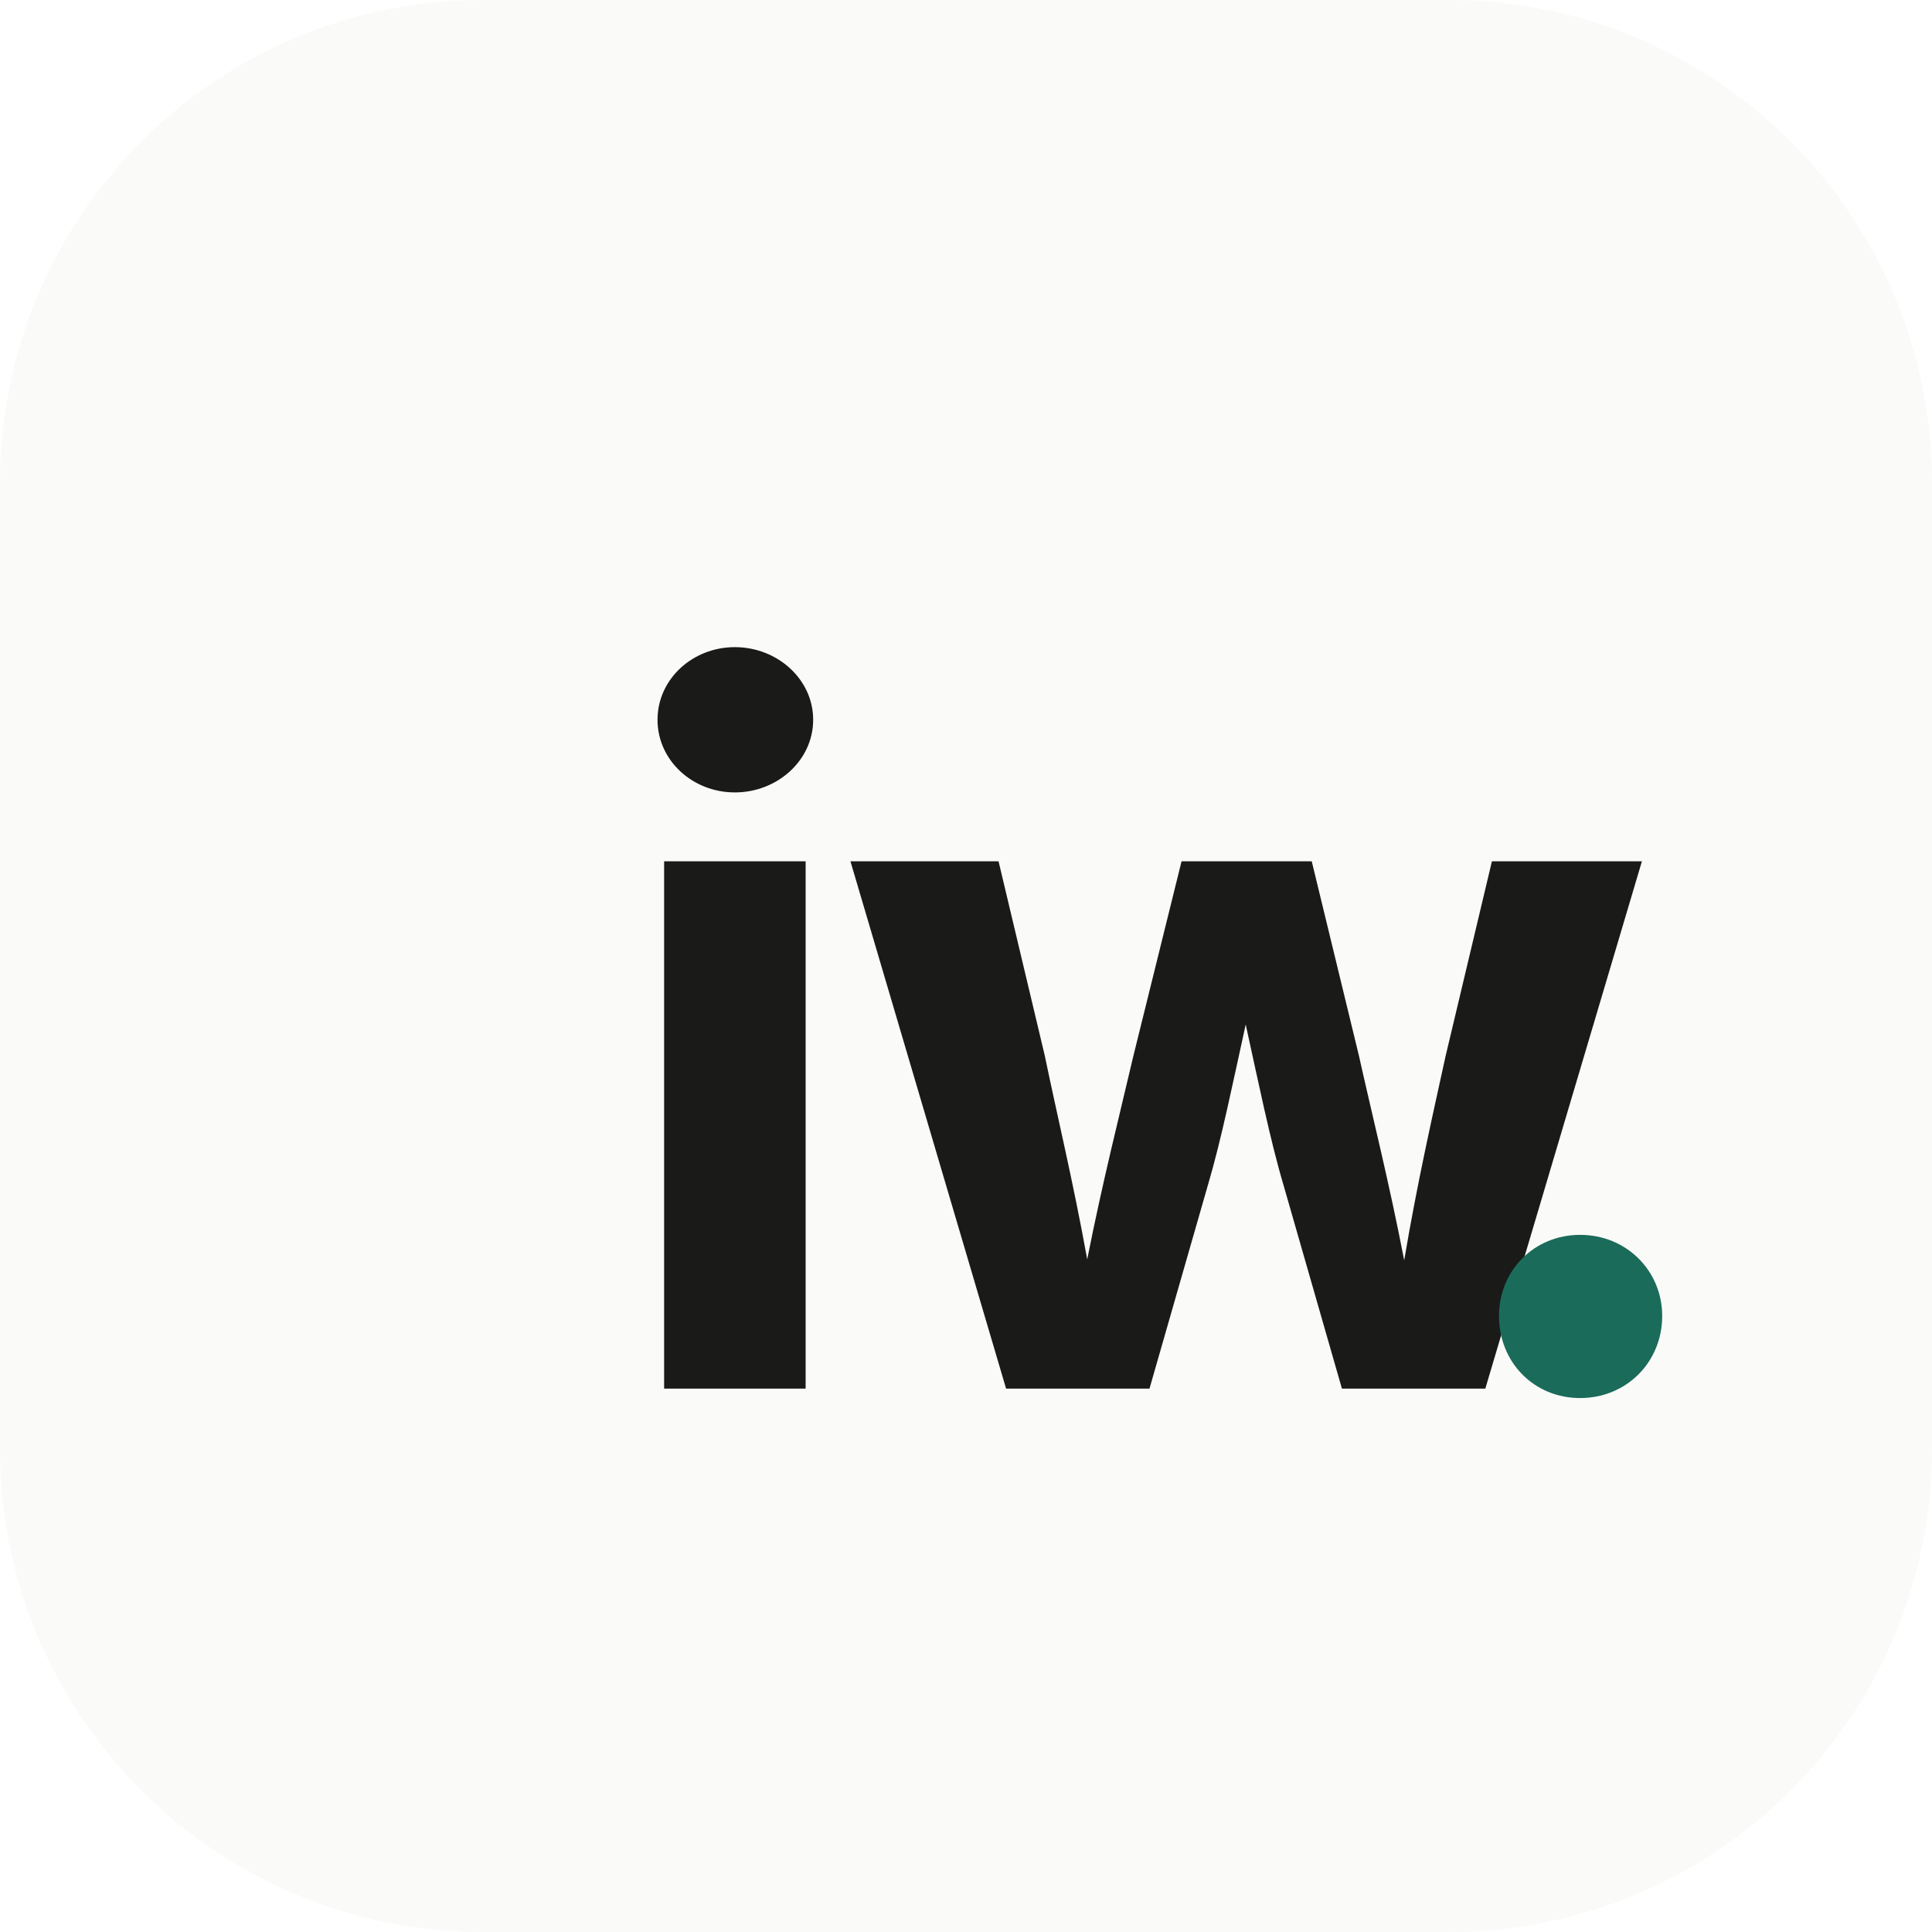
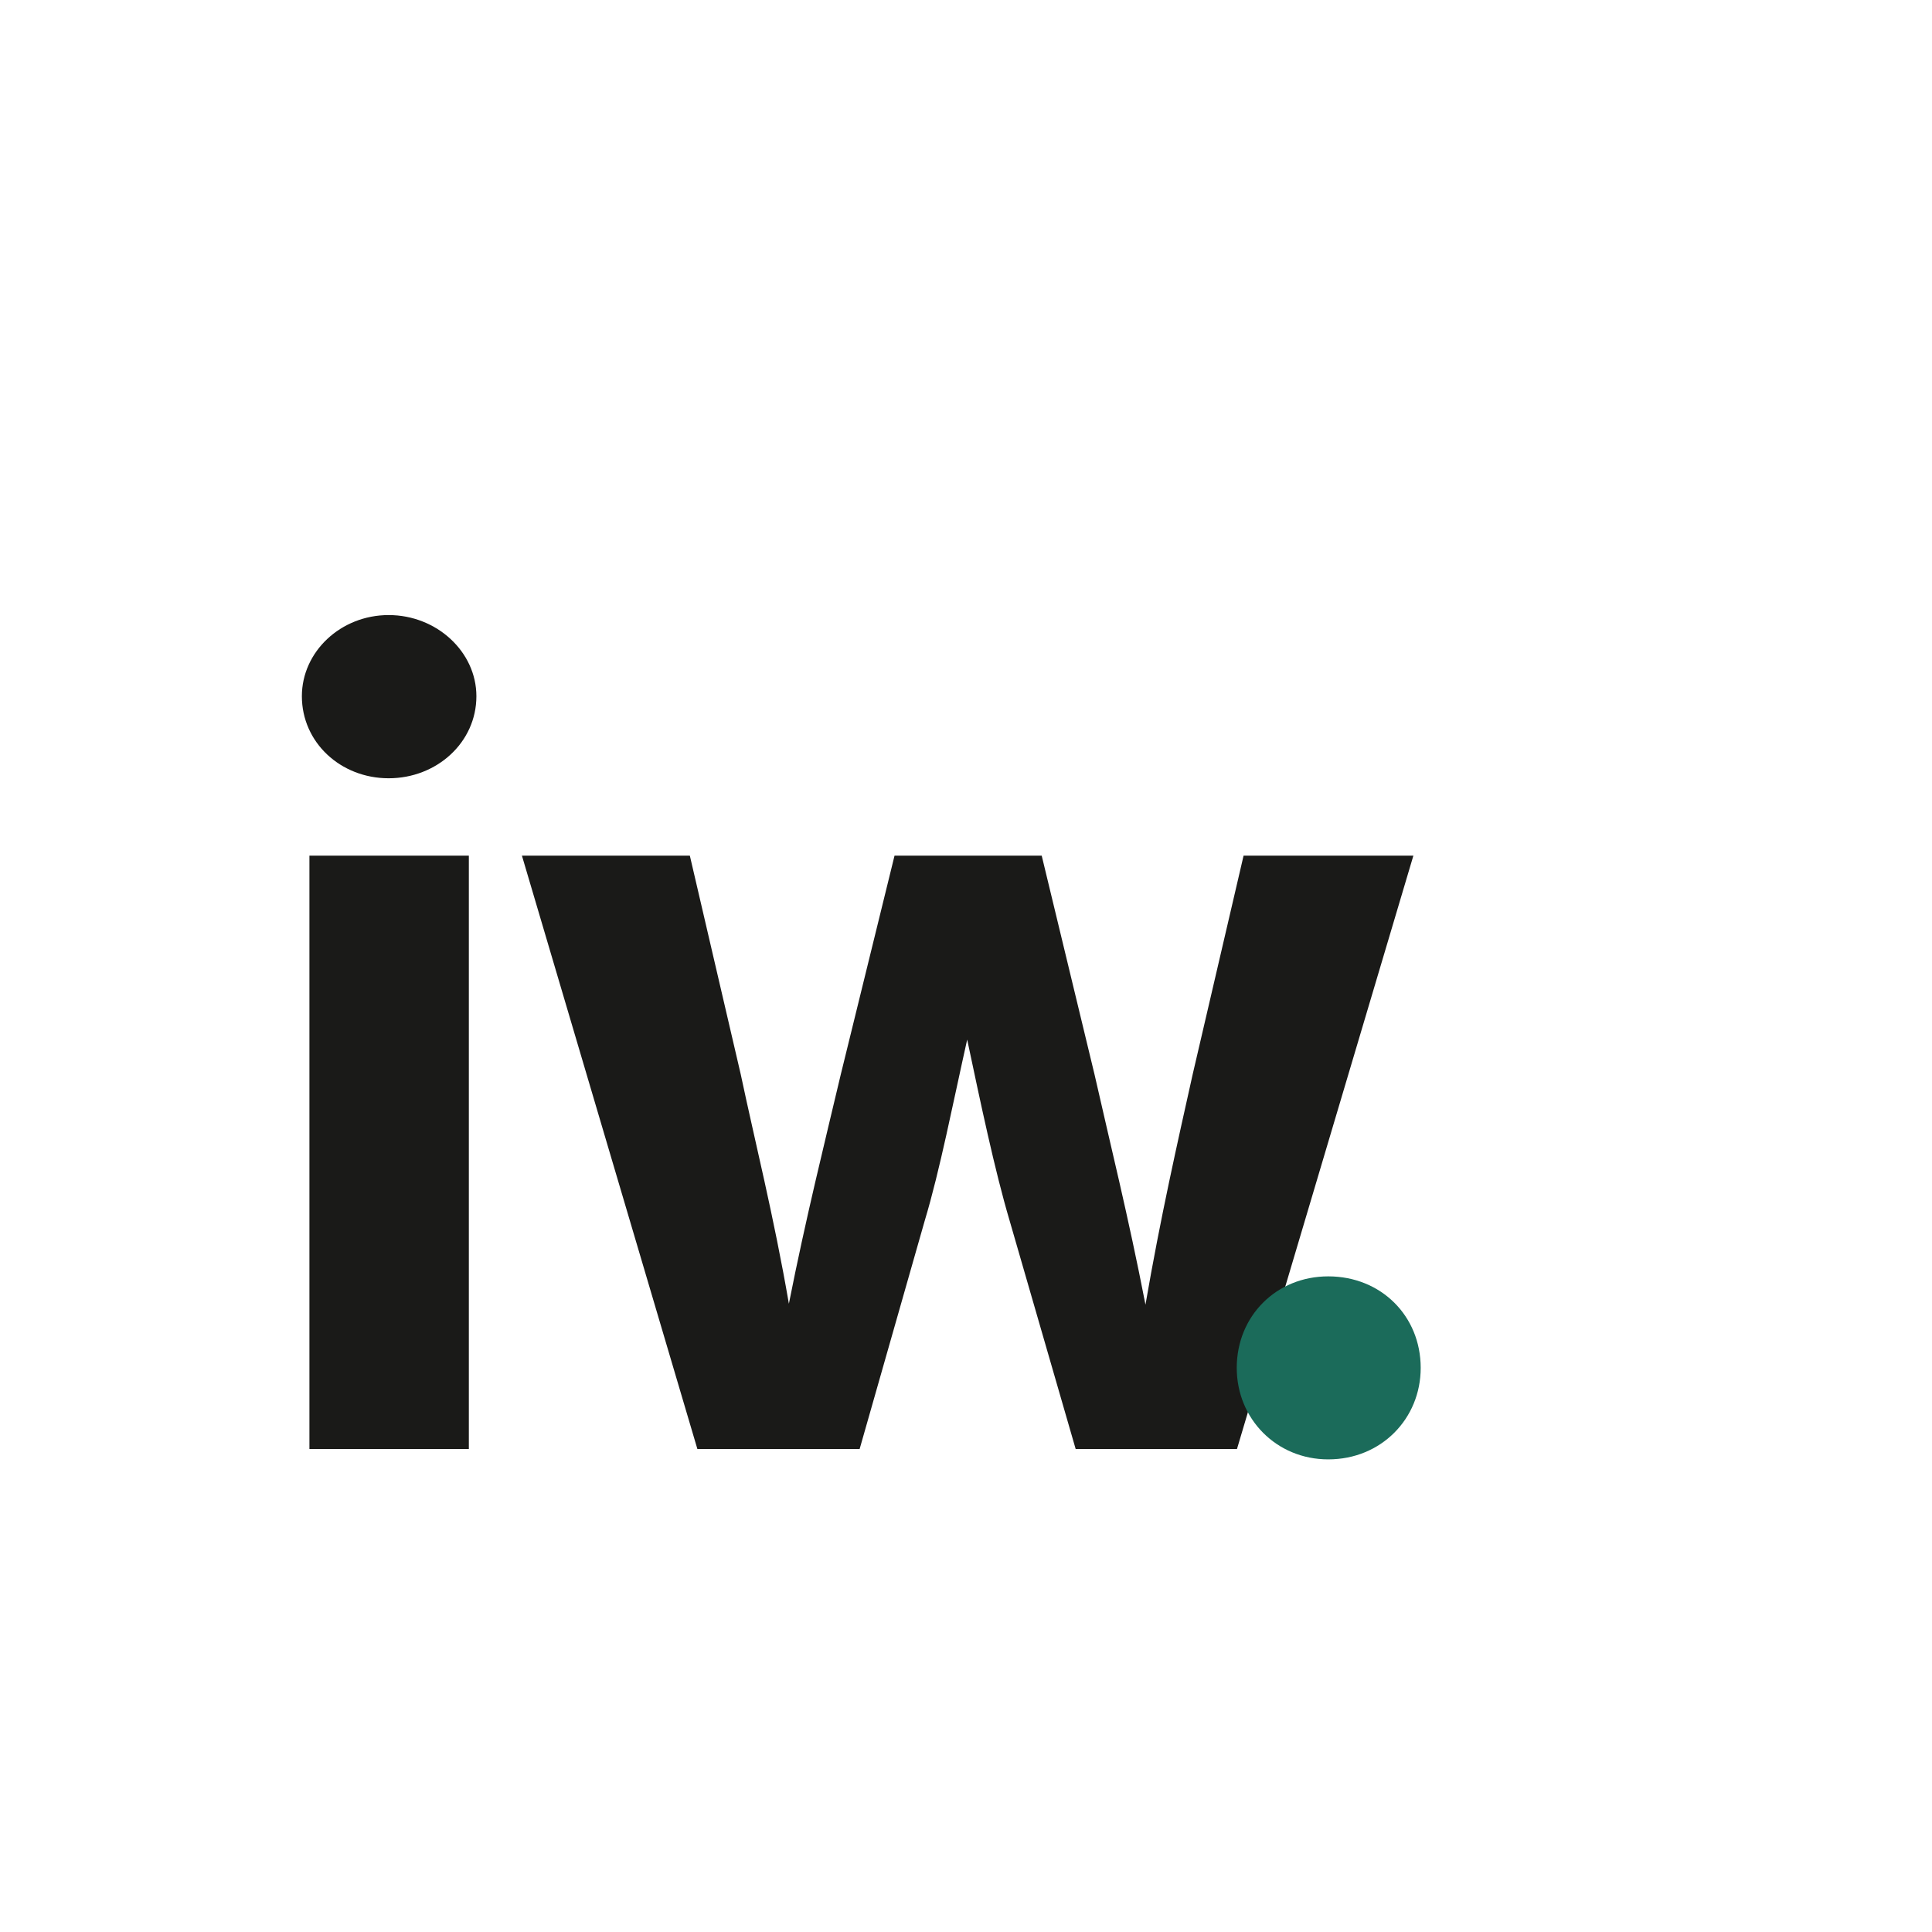
<svg xmlns="http://www.w3.org/2000/svg" width="32" height="32" viewBox="0 0 32 32">
-   <rect width="32" height="32" rx="8" fill="#FAFAF8" />
-   <text x="10" y="23" font-family="Inter, -apple-system, sans-serif" font-size="16" font-weight="700" fill="#1A1A18" letter-spacing="-0.5">iw</text>
-   <text x="23.5" y="23" font-family="Inter, -apple-system, sans-serif" font-size="16" font-weight="700" fill="#1B6B5A">.</text>
+   <text x="4" y="24" font-family="Inter, -apple-system, sans-serif" font-size="18" font-weight="700" fill="#1A1A18" letter-spacing="-0.5">iw</text>
+   <text x="19" y="24" font-family="Inter, -apple-system, sans-serif" font-size="18" font-weight="700" fill="#1B6B5A">.</text>
</svg>
